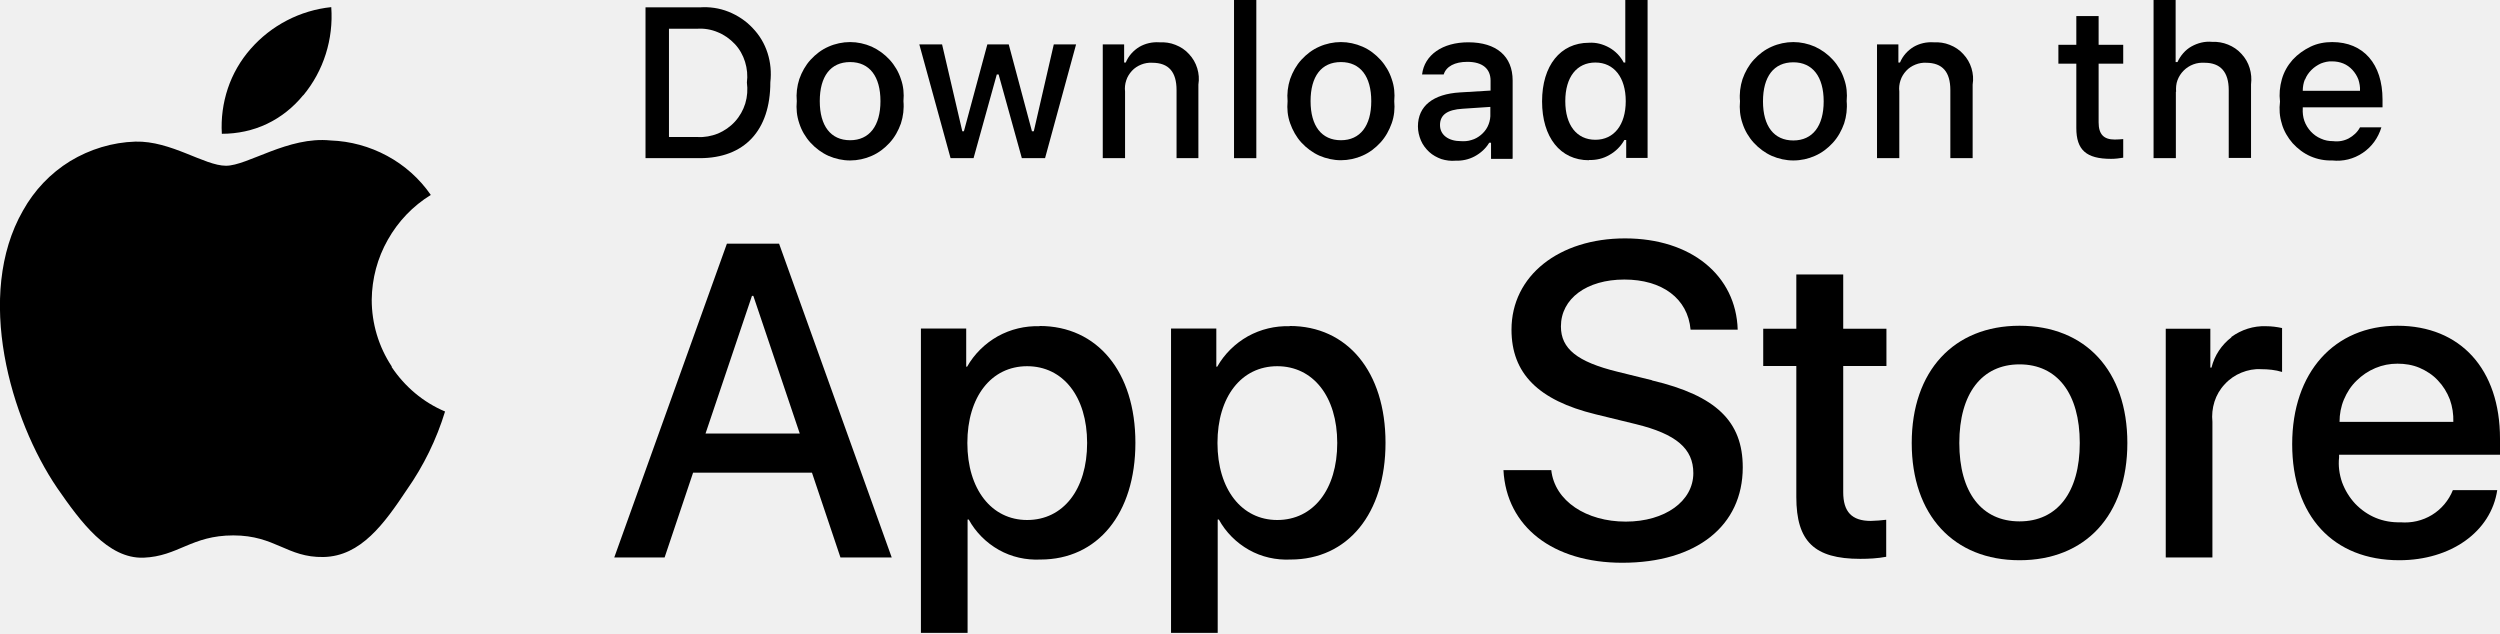
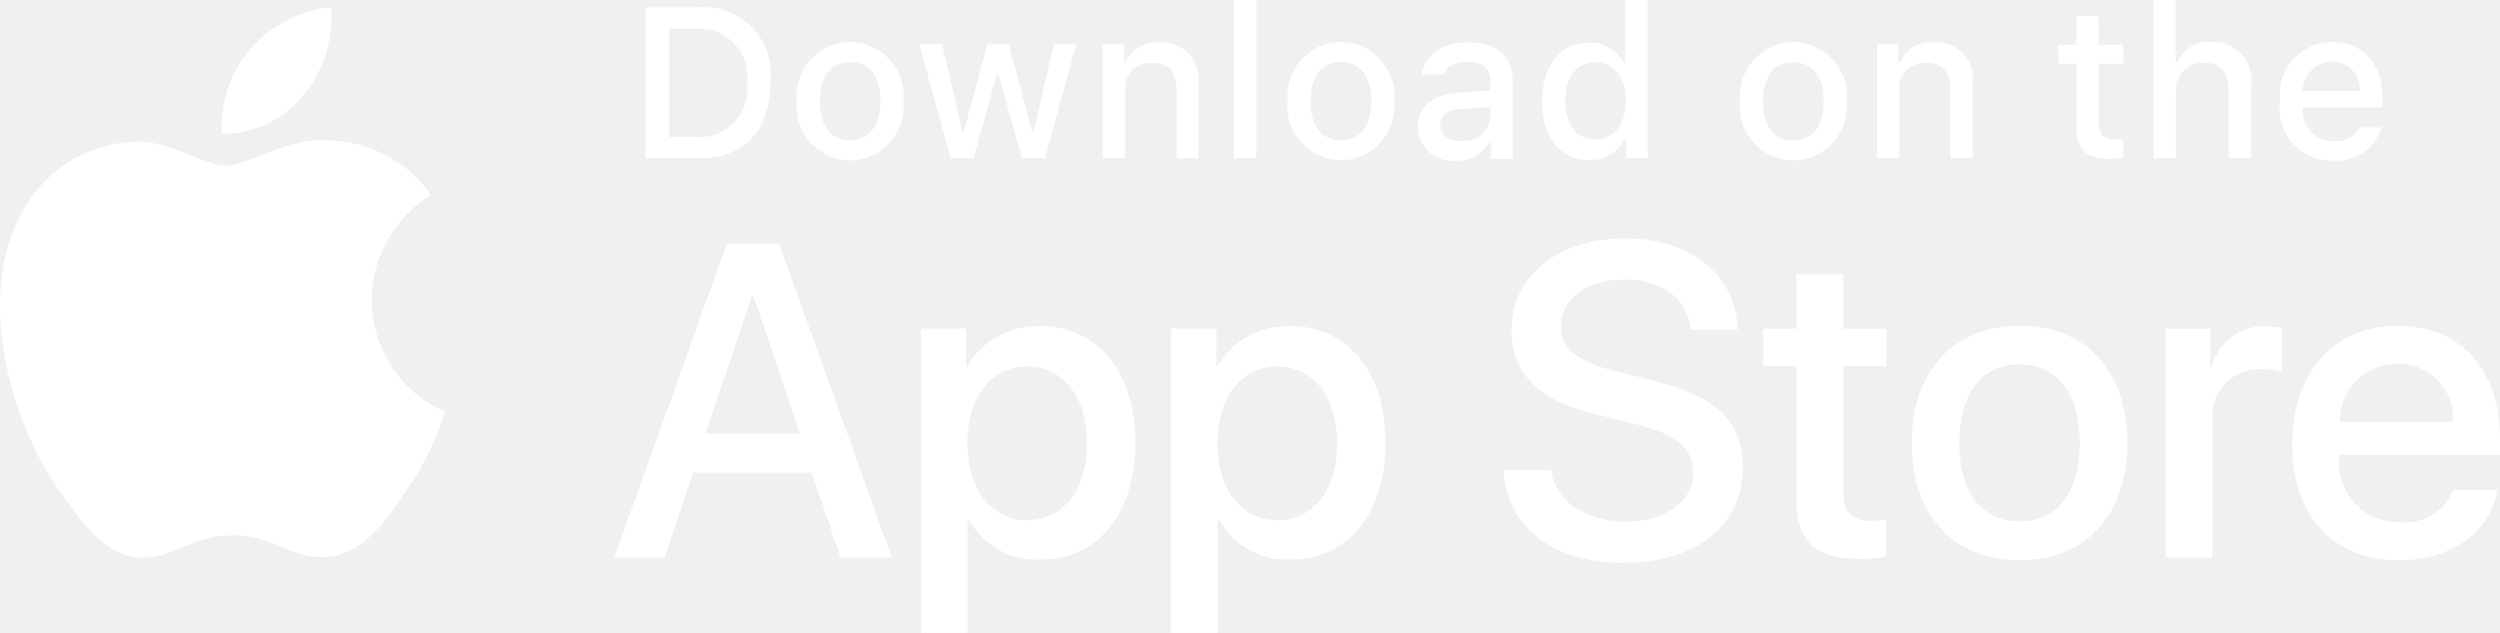
- <svg xmlns="http://www.w3.org/2000/svg" viewBox="0 0 108.75 27.54">
-   <rect x="53.68" y="0" width=".97" height="6.88" />
-   <path d="m65.8,6.88v-3.38c0-1.05-.7-1.66-1.93-1.66-1.12,0-1.91.55-2.01,1.4h.94c.11-.35.48-.55,1.03-.55.66,0,1.01.3,1.01.82v.43l-1.33.08c-1.17.07-1.83.59-1.83,1.48,0,.21.05.42.13.61.08.19.21.36.36.5.15.14.34.24.53.31.2.06.41.09.61.07.29.01.58-.05.84-.19.26-.14.48-.34.63-.59h.08v.7h.93Zm-.97-1.82c-.01.16-.05.31-.12.45-.07.14-.17.26-.29.36s-.26.18-.41.22c-.15.05-.31.06-.46.05-.53,0-.91-.26-.91-.7s.31-.67.99-.71l1.2-.08v.41Z" />
-   <path d="m33.51,3.58c.05-.43.01-.86-.12-1.27-.13-.41-.35-.78-.65-1.09-.29-.31-.65-.55-1.05-.71-.4-.16-.83-.22-1.25-.19h-2.36s0,6.56,0,6.56h2.36c1.94,0,3.07-1.2,3.07-3.3Zm-4.41,2.37V1.25h1.23c.3-.02.61.03.89.15.28.11.53.29.74.51.21.22.36.49.45.78.09.29.12.6.08.9.04.3.02.61-.07.91-.09.29-.24.56-.45.79s-.46.4-.74.52c-.28.11-.59.17-.89.15h-1.23Z" />
-   <path d="m97.07,14.67c-.43.33-.74.79-.87,1.32h-.05v-1.69h-1.94v9.95h2.03v-5.9c-.03-.3,0-.59.09-.88.09-.28.24-.54.45-.76.2-.22.45-.39.72-.5.27-.11.57-.17.86-.15.31,0,.62.03.91.12v-1.91c-.23-.05-.46-.08-.7-.08-.54-.02-1.07.15-1.51.47Z" />
-   <path d="m13.19,4.15c.89-1.07,1.32-2.45,1.22-3.84-1.35.14-2.61.79-3.51,1.82-.44.5-.78,1.09-.99,1.72-.21.63-.3,1.3-.26,1.97.68,0,1.35-.14,1.96-.43.61-.29,1.15-.72,1.58-1.25Z" />
-   <path d="m17.04,15.94c-.57-.86-.87-1.87-.87-2.9.01-.92.25-1.82.7-2.61.45-.8,1.09-1.47,1.87-1.95-.49-.71-1.14-1.29-1.9-1.7-.76-.41-1.6-.64-2.46-.67-1.84-.19-3.61,1.1-4.55,1.1s-2.39-1.09-3.94-1.05c-1,.03-1.98.33-2.84.85-.86.53-1.56,1.27-2.05,2.15-2.11,3.68-.54,9.09,1.49,12.07,1.01,1.46,2.2,3.08,3.75,3.03,1.52-.06,2.08-.97,3.91-.97s2.34.97,3.92.94c1.63-.03,2.65-1.46,3.63-2.93.73-1.04,1.29-2.19,1.66-3.4-.95-.4-1.75-1.08-2.32-1.93Z" />
-   <path d="m69.12,6.96c.31.01.62-.06.89-.22.27-.15.5-.38.65-.65h.08v.78h.93V0h-.97v2.72h-.07c-.14-.27-.36-.5-.63-.65-.27-.15-.57-.23-.88-.21-1.24,0-2.04.99-2.04,2.55s.79,2.56,2.04,2.56Zm.28-4.24c.81,0,1.32.65,1.32,1.68s-.51,1.68-1.32,1.68-1.31-.63-1.31-1.68.5-1.68,1.31-1.68Z" />
-   <path d="m71.86,16.54l-1.5-.37c-1.75-.43-2.46-1-2.46-1.97,0-1.21,1.12-2.04,2.76-2.04s2.76.82,2.88,2.18h2.05c-.07-2.36-2.03-3.97-4.9-3.97s-4.94,1.62-4.94,3.97c0,1.9,1.16,3.07,3.65,3.68l1.76.43c1.76.43,2.5,1.07,2.5,2.13,0,1.22-1.23,2.11-2.94,2.11s-3.09-.89-3.24-2.24h-2.08c.13,2.47,2.16,4.03,5.17,4.03,3.22,0,5.24-1.6,5.24-4.15,0-2-1.16-3.12-3.94-3.78Z" />
-   <path d="m99.26,5.39c.09.31.26.6.47.84.22.24.48.44.78.57.3.13.62.19.94.18.47.05.93-.06,1.33-.33.39-.26.67-.65.81-1.11h-.93c-.11.21-.29.37-.49.48-.21.11-.44.15-.68.12-.18,0-.36-.03-.53-.11-.17-.07-.32-.18-.44-.31-.12-.13-.22-.29-.28-.46-.06-.17-.08-.36-.07-.54v-.05h3.47v-.34c0-1.55-.83-2.5-2.19-2.5-.33,0-.65.06-.94.2s-.56.33-.78.57c-.22.25-.38.53-.47.85s-.12.64-.08.97c-.04.32-.02.65.08.96Zm1.01-1.93c.06-.16.16-.3.28-.42.12-.12.26-.21.41-.28.16-.06.32-.1.49-.09.17,0,.33.03.48.09.15.06.29.16.4.28.11.12.2.26.26.42.05.16.08.32.07.49h-2.49c0-.17.03-.34.09-.49Z" />
-   <path d="m90.32,5.57c0,.95.43,1.34,1.51,1.34.18,0,.35-.02.53-.05v-.81c-.12.01-.25.02-.37.02-.48,0-.7-.23-.7-.75v-2.55h1.07v-.82h-1.07V.7h-.97v1.25h-.78v.82h.78v2.8Z" />
-   <path d="m108.75,19.78v-.7c0-3.02-1.72-4.91-4.46-4.91s-4.58,2.02-4.58,5.15,1.79,5.05,4.66,5.05c2.24,0,3.99-1.24,4.26-3.05h-1.93c-.18.45-.5.83-.91,1.08-.41.25-.89.36-1.37.32-.36.01-.73-.05-1.07-.19-.34-.14-.64-.35-.9-.62-.25-.27-.44-.58-.57-.93-.12-.35-.17-.72-.13-1.08v-.12h6.99Zm-6.79-2.4c.13-.31.31-.59.55-.82.23-.23.51-.42.82-.55.31-.13.63-.19.96-.19.33,0,.65.05.96.18.3.13.58.31.8.55.23.24.4.52.52.83.11.31.16.64.15.97h-4.95c0-.33.06-.66.19-.97Z" />
-   <path d="m83.78,2.73c.72,0,1.06.4,1.06,1.19v2.96h.97v-3.2c.04-.24.02-.48-.05-.71-.07-.23-.19-.44-.36-.62-.16-.18-.36-.31-.59-.4-.22-.09-.46-.12-.7-.11-.31-.02-.61.05-.87.2-.26.16-.47.39-.59.68h-.07v-.79h-.93v4.95h.97v-2.9c-.02-.16,0-.33.05-.48.05-.16.14-.3.25-.42.11-.12.25-.21.4-.27.15-.06.31-.09.48-.08Z" />
-   <path d="m51.16,6.88h.97v-3.2c.04-.24.02-.48-.05-.71-.07-.23-.19-.44-.36-.62-.16-.18-.36-.31-.59-.4-.22-.09-.46-.12-.7-.11-.31-.02-.61.05-.87.2-.26.16-.47.39-.59.68h-.07v-.79h-.93v4.95h.97v-2.9c-.02-.16,0-.33.05-.48.05-.16.14-.3.25-.42.11-.12.25-.21.4-.27.15-.06.31-.09.48-.08.72,0,1.06.4,1.06,1.19v2.96Z" />
-   <path d="m78.01,6.98c.33,0,.65-.07.94-.2.3-.13.56-.33.78-.57.22-.24.38-.53.49-.84.1-.31.14-.64.11-.97.03-.33,0-.65-.11-.96-.1-.31-.27-.6-.49-.84-.22-.24-.48-.43-.78-.57-.3-.13-.62-.2-.94-.2s-.65.07-.94.2c-.3.13-.56.33-.78.57s-.38.53-.49.84c-.1.31-.14.64-.11.96-.03.33,0,.65.11.97.1.31.27.6.49.84.22.24.49.44.78.57.3.13.62.2.94.2Zm0-4.27c.84,0,1.32.63,1.32,1.7s-.48,1.7-1.32,1.7-1.32-.62-1.32-1.7.47-1.7,1.32-1.7Z" />
-   <path d="m56.1,14.19c-.63-.02-1.26.13-1.82.44-.55.31-1.02.77-1.33,1.32h-.04v-1.66h-1.97v13.24h2.03v-4.93h.05c.3.55.76,1.01,1.31,1.32.55.31,1.18.45,1.81.42,2.48,0,4.13-1.99,4.13-5.08s-1.66-5.08-4.17-5.08Zm-.54,8.43c-1.55,0-2.6-1.34-2.6-3.35s1.04-3.34,2.6-3.34,2.61,1.32,2.61,3.34-1.04,3.35-2.61,3.35Z" />
-   <path d="m80.18,11.94h-2.04v2.36h-1.44v1.62h1.44v5.7c0,1.93.78,2.69,2.78,2.69.38,0,.76-.02,1.13-.09v-1.61c-.22.03-.44.04-.67.05-.83,0-1.2-.4-1.2-1.25v-5.49h1.88v-1.62h-1.88v-2.36Z" />
-   <path d="m60.05,2.6c-.22-.24-.48-.44-.78-.57-.3-.13-.62-.2-.94-.2s-.65.07-.94.2c-.3.13-.56.33-.78.57-.22.24-.38.53-.49.84-.1.31-.14.64-.11.96-.03.33,0,.65.11.96s.27.6.49.84c.22.24.49.44.78.57.3.13.62.2.94.2s.65-.07.94-.2c.3-.13.56-.33.78-.57.22-.24.38-.53.49-.84s.14-.64.11-.96c.03-.33,0-.65-.11-.96-.1-.31-.27-.6-.49-.84Zm-1.72,3.5c-.84,0-1.32-.62-1.32-1.7s.47-1.7,1.32-1.7,1.32.63,1.32,1.7-.48,1.7-1.32,1.7Z" />
-   <path d="m94.66,3.99c-.01-.17,0-.34.06-.5s.15-.3.27-.42c.12-.12.26-.21.42-.27.16-.06.32-.08.49-.07.69,0,1.05.4,1.05,1.19v2.95h.97v-3.2c.03-.24.01-.48-.06-.71-.07-.23-.19-.44-.36-.62-.16-.18-.36-.31-.58-.4-.22-.09-.46-.13-.7-.12-.31-.03-.62.05-.89.2s-.48.4-.61.68h-.08V0h-.96v6.88h.97v-2.89Z" />
-   <path d="m38.7,2.6c-.22-.24-.48-.43-.78-.57-.3-.13-.62-.2-.94-.2s-.65.07-.94.2c-.3.13-.56.33-.78.57s-.38.53-.49.84c-.1.31-.14.64-.11.96-.03.33,0,.65.11.97.1.31.27.6.49.84.22.24.49.44.78.57.3.13.62.2.94.2s.65-.07.94-.2c.3-.13.56-.33.78-.57.22-.24.38-.53.49-.84.1-.31.14-.64.11-.97.03-.33,0-.65-.11-.96-.1-.31-.27-.6-.49-.84Zm-1.72,3.5c-.84,0-1.32-.62-1.32-1.7s.47-1.7,1.32-1.7,1.32.63,1.32,1.7-.48,1.7-1.32,1.7Z" />
-   <path d="m31.62,10.6l-4.9,13.65h2.19l1.24-3.69h5.17l1.24,3.69h2.23l-4.9-13.65h-2.28Zm-.93,8.26l2.02-5.99h.06l2.02,5.99h-4.1Z" />
-   <path d="m45.22,14.19c-.63-.02-1.26.13-1.82.44-.55.31-1.02.77-1.33,1.32h-.04v-1.66h-1.97v13.24h2.03v-4.93h.05c.3.55.76,1.01,1.31,1.32.55.31,1.18.45,1.81.42,2.48,0,4.13-1.99,4.13-5.08s-1.66-5.08-4.17-5.08Zm-.54,8.43c-1.55,0-2.6-1.34-2.6-3.35s1.04-3.34,2.6-3.34,2.61,1.32,2.61,3.34-1.04,3.35-2.61,3.35Z" />
-   <path d="m87.85,14.17c-2.86,0-4.69,1.97-4.69,5.1s1.82,5.1,4.69,5.1,4.69-1.96,4.69-5.1-1.82-5.1-4.69-5.1Zm0,8.51c-1.65,0-2.62-1.26-2.62-3.41s.98-3.42,2.62-3.42,2.62,1.27,2.62,3.42-.98,3.41-2.62,3.41Z" />
-   <polygon points="42.35 6.88 43.36 3.24 43.44 3.24 44.45 6.88 45.46 6.88 46.81 1.93 45.84 1.93 44.97 5.71 44.89 5.71 43.88 1.93 42.95 1.93 41.93 5.71 41.86 5.71 40.98 1.93 39.99 1.93 41.35 6.88 42.35 6.88" />
+ <svg xmlns="http://www.w3.org/2000/svg" viewBox="0 0 108.75 27.53">
+   <defs>
+     <style>
+    .cls-1 {
+     fill: #fff;
+    }
+   </style>
+   </defs>
+   <rect class="cls-1" x="53.68" width=".97" height="6.88" />
+   <path class="cls-1" d="m65.8,6.88v-3.38c0-1.05-.7-1.66-1.93-1.66-1.12,0-1.91.55-2.01,1.4h.94c.11-.35.48-.55,1.03-.55.66,0,1.01.3,1.01.82v.43l-1.33.08c-1.17.07-1.83.59-1.83,1.48,0,.21.05.42.13.61s.21.36.36.5.34.24.53.31c.2.06.41.09.61.07.29.01.58-.05.84-.19.26-.14.48-.34.63-.59h.08v.7h.93v-.03Zm-.96-1.82c-.01.16-.05.31-.12.45s-.17.26-.29.36-.26.18-.41.22c-.15.05-.31.06-.46.05-.53,0-.91-.26-.91-.7s.31-.67.99-.71l1.2-.08s0,.41,0,.41Z" />
+   <path class="cls-1" d="m33.51,3.58c.05-.43,0-.86-.12-1.27-.13-.41-.35-.78-.65-1.09-.29-.31-.65-.55-1.05-.71-.4-.16-.83-.22-1.25-.19h-2.36v6.56h2.36c1.94,0,3.07-1.2,3.07-3.3Zm-4.41,2.37V1.25h1.23c.3-.02.61.03.89.15.28.11.53.29.74.51.21.22.36.49.45.78s.12.6.08.9c.04.3.02.61-.07.91-.09.29-.24.56-.45.79s-.46.4-.74.52c-.28.11-.59.17-.89.15h-1.24Z" />
+   <path class="cls-1" d="m97.07,14.67c-.43.33-.74.79-.87,1.32h-.05v-1.69h-1.94v9.95h2.03v-5.9c-.03-.3,0-.59.09-.88.09-.28.24-.54.45-.76.2-.22.45-.39.72-.5.27-.11.57-.17.86-.15.31,0,.62.03.91.12v-1.91c-.23-.05-.46-.08-.7-.08-.54-.02-1.07.15-1.51.47h.01Z" />
+   <path class="cls-1" d="m13.19,4.15c.89-1.07,1.32-2.45,1.22-3.84-1.35.14-2.61.79-3.51,1.82-.44.5-.78,1.09-.99,1.72s-.3,1.3-.26,1.97c.68,0,1.35-.14,1.96-.43s1.15-.72,1.58-1.25h0Z" />
+   <path class="cls-1" d="m17.04,15.94c-.57-.86-.87-1.87-.87-2.9.01-.92.25-1.82.7-2.61.45-.8,1.09-1.47,1.87-1.95-.49-.71-1.14-1.29-1.9-1.7s-1.6-.64-2.46-.67c-1.84-.19-3.61,1.1-4.55,1.1s-2.39-1.09-3.94-1.05c-1,.03-1.98.33-2.84.85-.86.53-1.56,1.27-2.05,2.15-2.11,3.68-.54,9.09,1.49,12.07,1.01,1.46,2.2,3.08,3.75,3.03,1.52-.06,2.08-.97,3.91-.97s2.34.97,3.92.94c1.63-.03,2.65-1.46,3.63-2.93.73-1.04,1.29-2.19,1.66-3.4-.95-.4-1.75-1.08-2.32-1.93v-.03Z" />
+   <path class="cls-1" d="m69.12,6.96c.31.01.62-.06.89-.22.27-.15.5-.38.65-.65h.08v.78h.93V0h-.97v2.72h-.07c-.14-.27-.36-.5-.63-.65-.27-.15-.57-.23-.88-.21-1.24,0-2.04.99-2.04,2.55s.79,2.56,2.04,2.56h0Zm.28-4.25c.81,0,1.32.65,1.32,1.68s-.51,1.68-1.32,1.68-1.31-.63-1.31-1.68.5-1.68,1.31-1.68Z" />
+   <path class="cls-1" d="m71.86,16.54l-1.5-.37c-1.75-.43-2.46-1-2.46-1.97,0-1.21,1.12-2.04,2.76-2.04s2.76.82,2.88,2.18h2.05c-.07-2.36-2.03-3.97-4.9-3.97s-4.94,1.62-4.94,3.97c0,1.9,1.16,3.07,3.65,3.68l1.76.43c1.76.43,2.5,1.07,2.5,2.13,0,1.22-1.23,2.11-2.94,2.11s-3.09-.89-3.24-2.24h-2.08c.13,2.47,2.16,4.03,5.17,4.03,3.22,0,5.24-1.6,5.24-4.15,0-2-1.16-3.12-3.94-3.78h0Z" />
+   <path class="cls-1" d="m99.26,5.39c.09.31.26.6.47.84.22.24.48.44.78.57.3.13.62.19.94.18.47.05.93-.06,1.33-.33.39-.26.67-.65.81-1.11h-.93c-.11.21-.29.37-.49.48-.21.11-.44.15-.68.12-.18,0-.36-.03-.53-.11-.17-.07-.32-.18-.44-.31s-.22-.29-.28-.46-.08-.36-.07-.54v-.05h3.47v-.34c0-1.55-.83-2.5-2.19-2.5-.33,0-.65.06-.94.2s-.56.33-.78.57c-.22.25-.38.53-.47.85s-.12.64-.08.97c-.04.32-.02.65.08.96h0Zm1.01-1.92c.06-.16.16-.3.28-.42.12-.12.26-.21.41-.28.16-.06.32-.1.49-.09.17,0,.33.03.48.09s.29.16.4.28.2.26.26.42c.05.16.08.32.07.49h-2.49c0-.17.03-.34.09-.49h0Z" />
+   <path class="cls-1" d="m90.32,5.57c0,.95.43,1.34,1.51,1.34.18,0,.35-.02.53-.05v-.81c-.12.01-.25.02-.37.02-.48,0-.7-.23-.7-.75v-2.55h1.07v-.82h-1.07V.7h-.97v1.25h-.78v.82h.78v2.8Z" />
+   <path class="cls-1" d="m108.75,19.78v-.7c0-3.02-1.72-4.91-4.46-4.91s-4.58,2.02-4.58,5.15,1.79,5.05,4.66,5.05c2.24,0,3.99-1.24,4.26-3.05h-1.93c-.18.45-.5.83-.91,1.08s-.89.36-1.37.32c-.36.01-.73-.05-1.07-.19-.34-.14-.64-.35-.9-.62-.25-.27-.44-.58-.57-.93-.12-.35-.17-.72-.13-1.08v-.12h7Zm-6.79-2.4c.13-.31.31-.59.55-.82.23-.23.51-.42.82-.55.31-.13.63-.19.96-.19s.65.05.96.18c.3.13.58.31.8.55.23.24.4.52.52.83.11.31.16.64.15.97h-4.95c0-.33.06-.66.19-.97Z" />
+   <path class="cls-1" d="m83.78,2.73c.72,0,1.06.4,1.06,1.19v2.96h.97v-3.2c.04-.24.02-.48-.05-.71s-.19-.44-.36-.62c-.16-.18-.36-.31-.59-.4-.22-.09-.46-.12-.7-.11-.31-.02-.61.05-.87.2-.26.16-.47.39-.59.68h-.07v-.79h-.93v4.95h.97v-2.9c-.02-.16,0-.33.05-.48.05-.16.14-.3.25-.42.11-.12.25-.21.4-.27s.31-.09.48-.08h-.02Z" />
+   <path class="cls-1" d="m51.16,6.88h.97v-3.2c.04-.24.02-.48-.05-.71s-.19-.44-.36-.62c-.16-.18-.36-.31-.59-.4-.22-.09-.46-.12-.7-.11-.31-.02-.61.05-.87.2-.26.16-.47.39-.59.68h-.07v-.79h-.93v4.95h.97v-2.9c-.02-.16,0-.33.05-.48.05-.16.14-.3.25-.42.11-.12.25-.21.4-.27s.31-.09.48-.08c.72,0,1.06.4,1.06,1.19v2.96h-.02Z" />
+   <path class="cls-1" d="m78.01,6.98c.33,0,.65-.07.94-.2.3-.13.56-.33.78-.57.22-.24.38-.53.49-.84.1-.31.14-.64.11-.97.03-.33,0-.65-.11-.96-.1-.31-.27-.6-.49-.84s-.48-.43-.78-.57c-.3-.13-.62-.2-.94-.2s-.65.07-.94.2c-.3.13-.56.33-.78.57s-.38.53-.49.84c-.1.31-.14.64-.11.96-.03.33,0,.65.11.97.1.31.27.6.49.84.22.24.49.44.78.57.3.13.62.2.94.2Zm0-4.27c.84,0,1.32.63,1.32,1.7s-.48,1.7-1.32,1.7-1.32-.62-1.32-1.7.47-1.7,1.32-1.7Z" />
+   <path class="cls-1" d="m56.1,14.19c-.63-.02-1.26.13-1.82.44-.55.31-1.02.77-1.33,1.32h-.04v-1.66h-1.97v13.24h2.03v-4.93h.05c.3.55.76,1.01,1.31,1.32.55.31,1.18.45,1.81.42,2.48,0,4.13-1.99,4.13-5.08s-1.66-5.08-4.17-5.08h0Zm-.54,8.44c-1.55,0-2.6-1.34-2.6-3.35s1.04-3.34,2.6-3.34,2.61,1.32,2.61,3.34-1.04,3.35-2.61,3.35Z" />
+   <path class="cls-1" d="m80.18,11.94h-2.04v2.36h-1.44v1.62h1.44v5.7c0,1.93.78,2.69,2.78,2.69.38,0,.76-.02,1.13-.09v-1.61c-.22.03-.44.04-.67.05-.83,0-1.2-.4-1.2-1.25v-5.49h1.88v-1.62h-1.88s0-2.36,0-2.36Z" />
+   <path class="cls-1" d="m60.05,2.6c-.22-.24-.48-.44-.78-.57-.3-.13-.62-.2-.94-.2s-.65.07-.94.2c-.3.13-.56.33-.78.57-.22.24-.38.53-.49.84-.1.31-.14.64-.11.96-.03.33,0,.65.11.96s.27.6.49.84c.22.24.49.44.78.57.3.13.62.2.94.2s.65-.07.94-.2c.3-.13.56-.33.78-.57.22-.24.38-.53.49-.84s.14-.64.11-.96c.03-.33,0-.65-.11-.96-.1-.31-.27-.6-.49-.84Zm-1.72,3.5c-.84,0-1.32-.62-1.32-1.7s.47-1.7,1.32-1.7,1.32.63,1.32,1.7-.48,1.7-1.32,1.7Z" />
+   <path class="cls-1" d="m94.66,3.99c-.01-.17,0-.34.06-.5s.15-.3.27-.42c.12-.12.26-.21.42-.27.16-.06.32-.08.49-.07.69,0,1.05.4,1.05,1.19v2.95h.97v-3.2c.03-.24.01-.48-.06-.71s-.19-.44-.36-.62c-.16-.18-.36-.31-.58-.4s-.46-.13-.7-.12c-.31-.03-.62.05-.89.2s-.48.4-.61.68h-.08V0h-.96v6.88h.97v-2.89h.01Z" />
+   <path class="cls-1" d="m38.7,2.6c-.22-.24-.48-.43-.78-.57-.3-.13-.62-.2-.94-.2s-.65.07-.94.2c-.3.13-.56.33-.78.57s-.38.53-.49.84c-.1.31-.14.64-.11.96-.03.33,0,.65.11.97.1.31.27.6.49.84.22.24.49.44.78.57.3.13.62.2.94.2s.65-.07.94-.2c.3-.13.56-.33.78-.57.22-.24.38-.53.49-.84.1-.31.14-.64.11-.97.03-.33,0-.65-.11-.96-.1-.31-.27-.6-.49-.84Zm-1.72,3.5c-.84,0-1.32-.62-1.32-1.7s.47-1.7,1.32-1.7,1.32.63,1.32,1.7-.48,1.7-1.32,1.7Z" />
+   <path class="cls-1" d="m31.62,10.6l-4.9,13.65h2.19l1.24-3.69h5.17l1.24,3.69h2.23l-4.9-13.65h-2.28.01Zm-.93,8.26l2.02-5.99h.06l2.02,5.99h-4.1Z" />
+   <path class="cls-1" d="m45.22,14.19c-.63-.02-1.26.13-1.82.44-.55.31-1.02.77-1.33,1.32h-.04v-1.66h-1.97v13.24h2.03v-4.93h.05c.3.55.76,1.01,1.31,1.32.55.31,1.18.45,1.81.42,2.48,0,4.13-1.99,4.13-5.08s-1.66-5.08-4.17-5.08h0Zm-.54,8.44c-1.55,0-2.6-1.34-2.6-3.35s1.04-3.34,2.6-3.34,2.61,1.32,2.61,3.34-1.04,3.35-2.61,3.35Z" />
+   <path class="cls-1" d="m87.85,14.17c-2.86,0-4.69,1.97-4.69,5.1s1.82,5.1,4.69,5.1,4.69-1.96,4.69-5.1-1.82-5.1-4.69-5.1Zm0,8.51c-1.65,0-2.62-1.26-2.62-3.41s.98-3.42,2.62-3.42,2.62,1.27,2.62,3.42-.98,3.41-2.62,3.41Z" />
+   <polygon class="cls-1" points="42.35 6.88 43.36 3.24 43.44 3.24 44.45 6.88 45.46 6.88 46.81 1.93 45.84 1.93 44.97 5.71 44.89 5.71 43.88 1.93 42.95 1.93 41.93 5.71 41.86 5.71 40.98 1.93 39.99 1.93 41.35 6.88 42.35 6.88" />
</svg>
